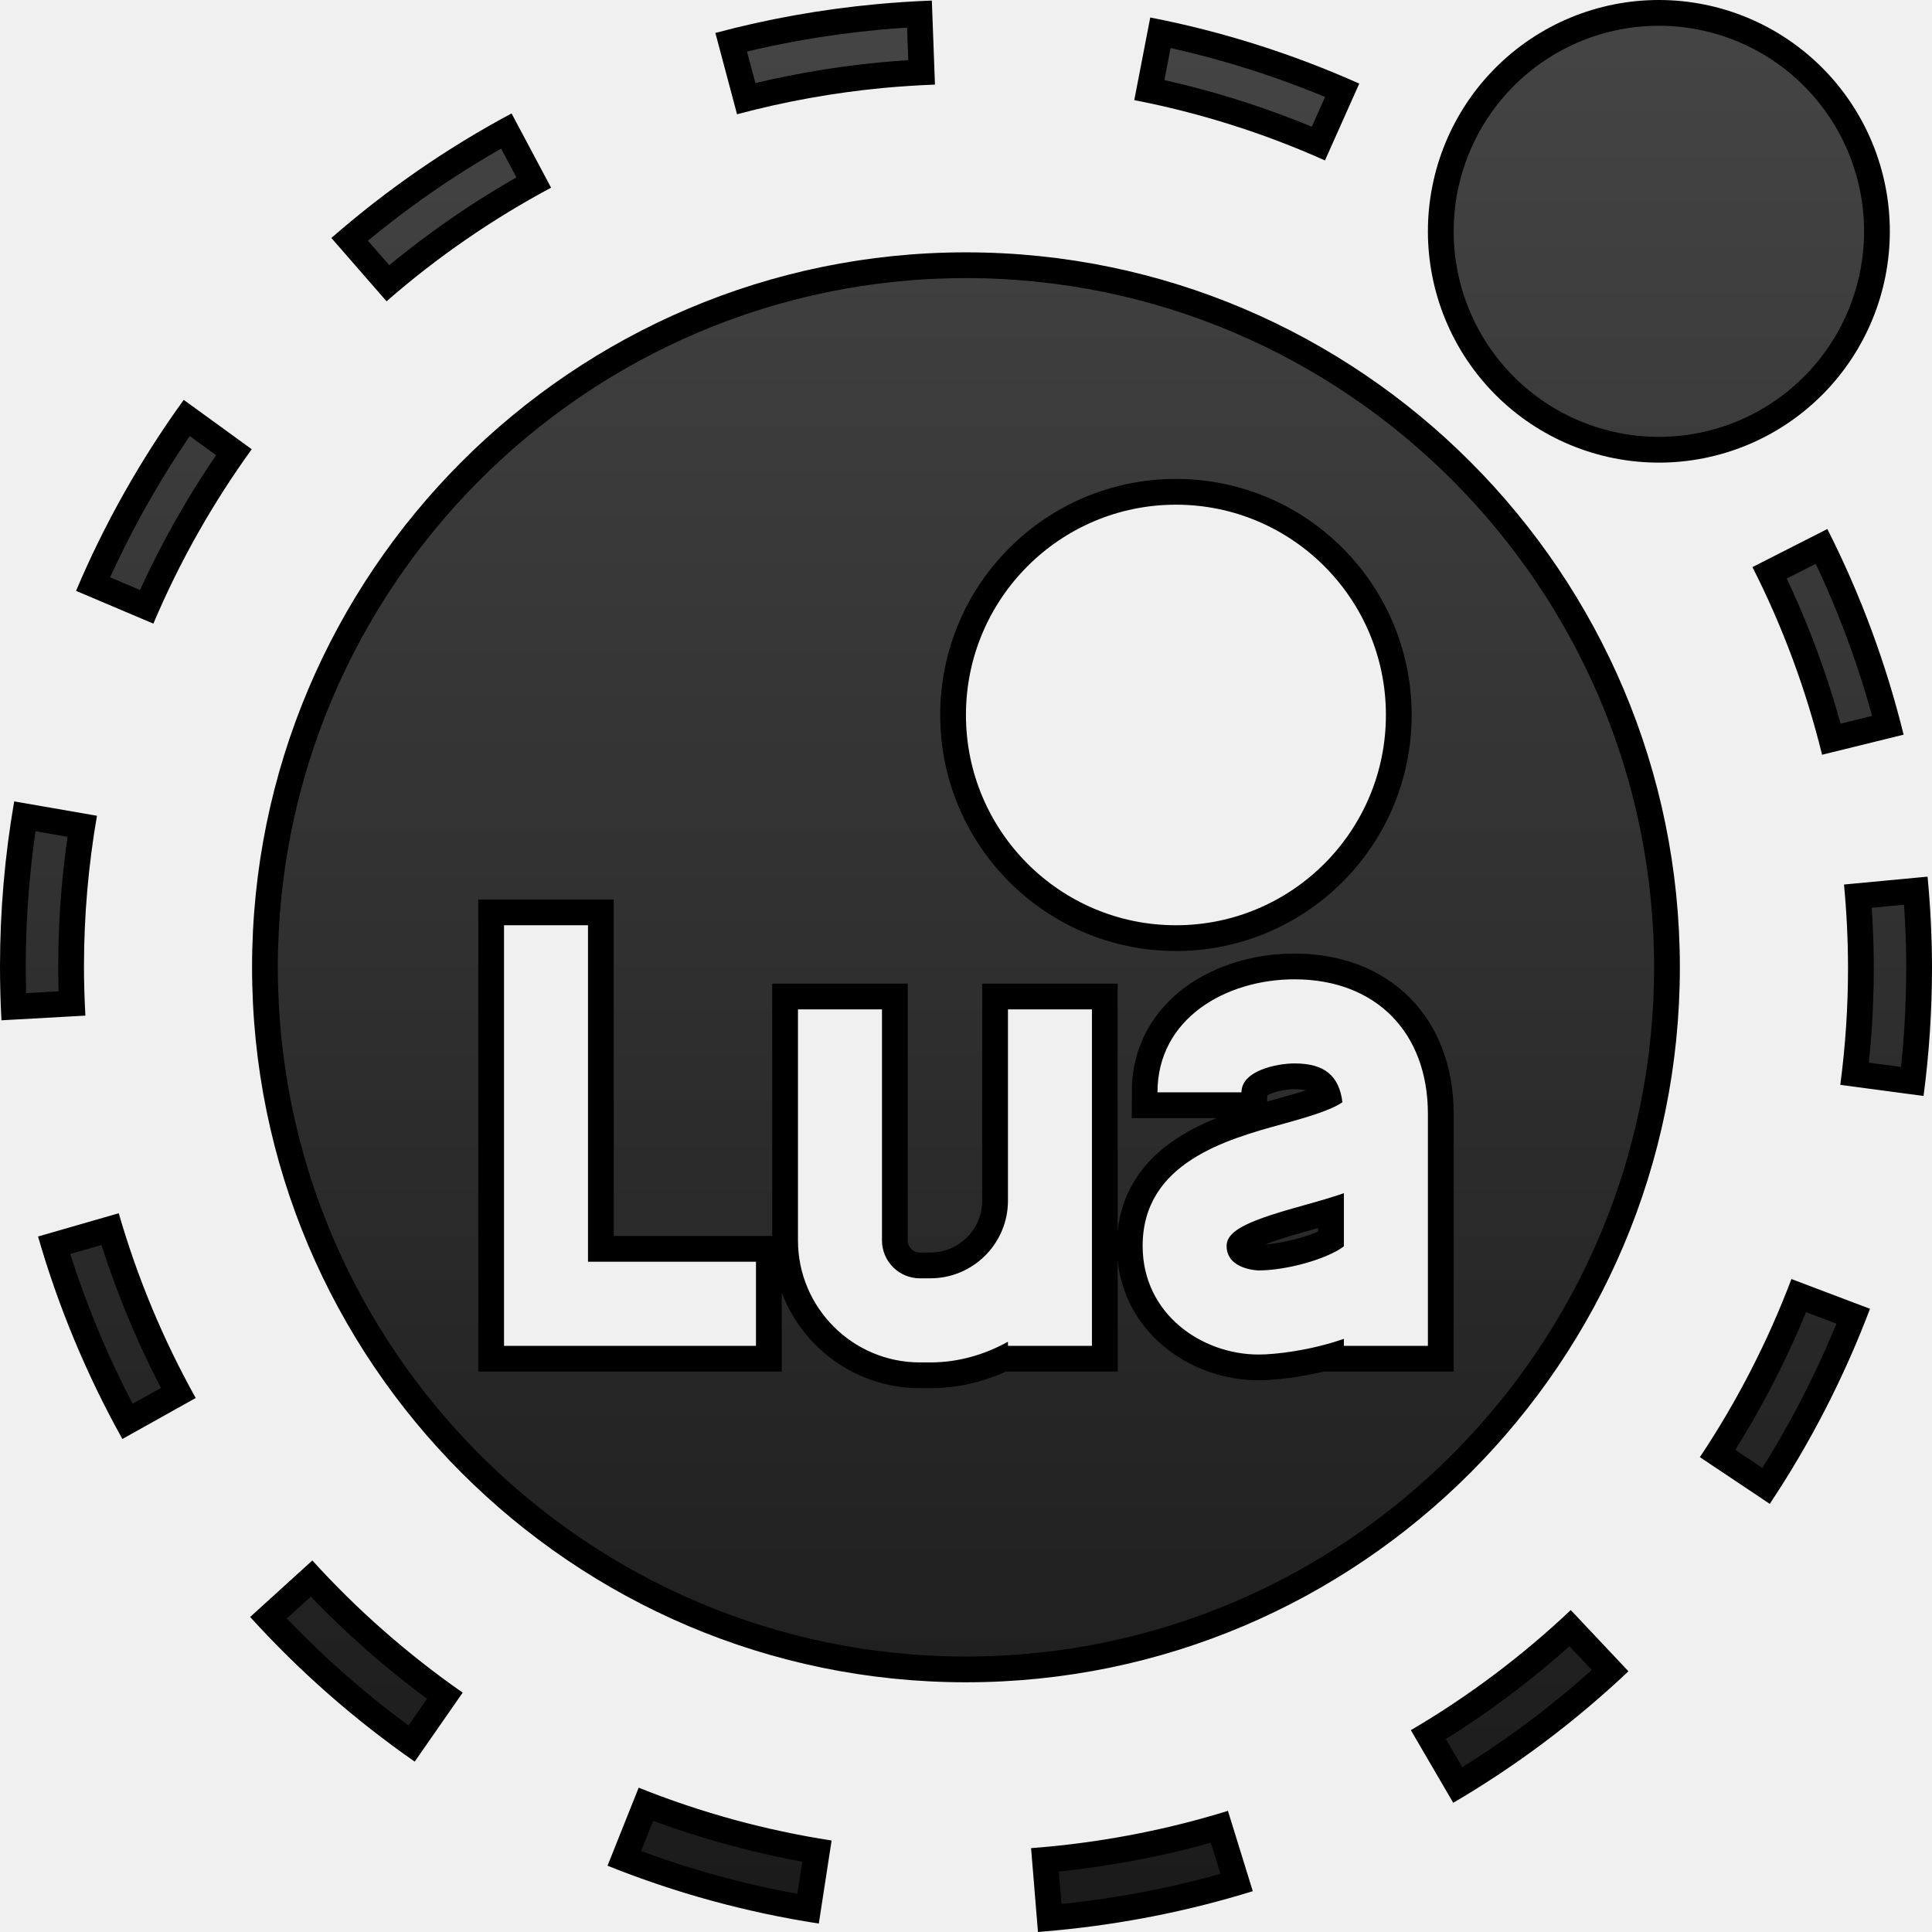
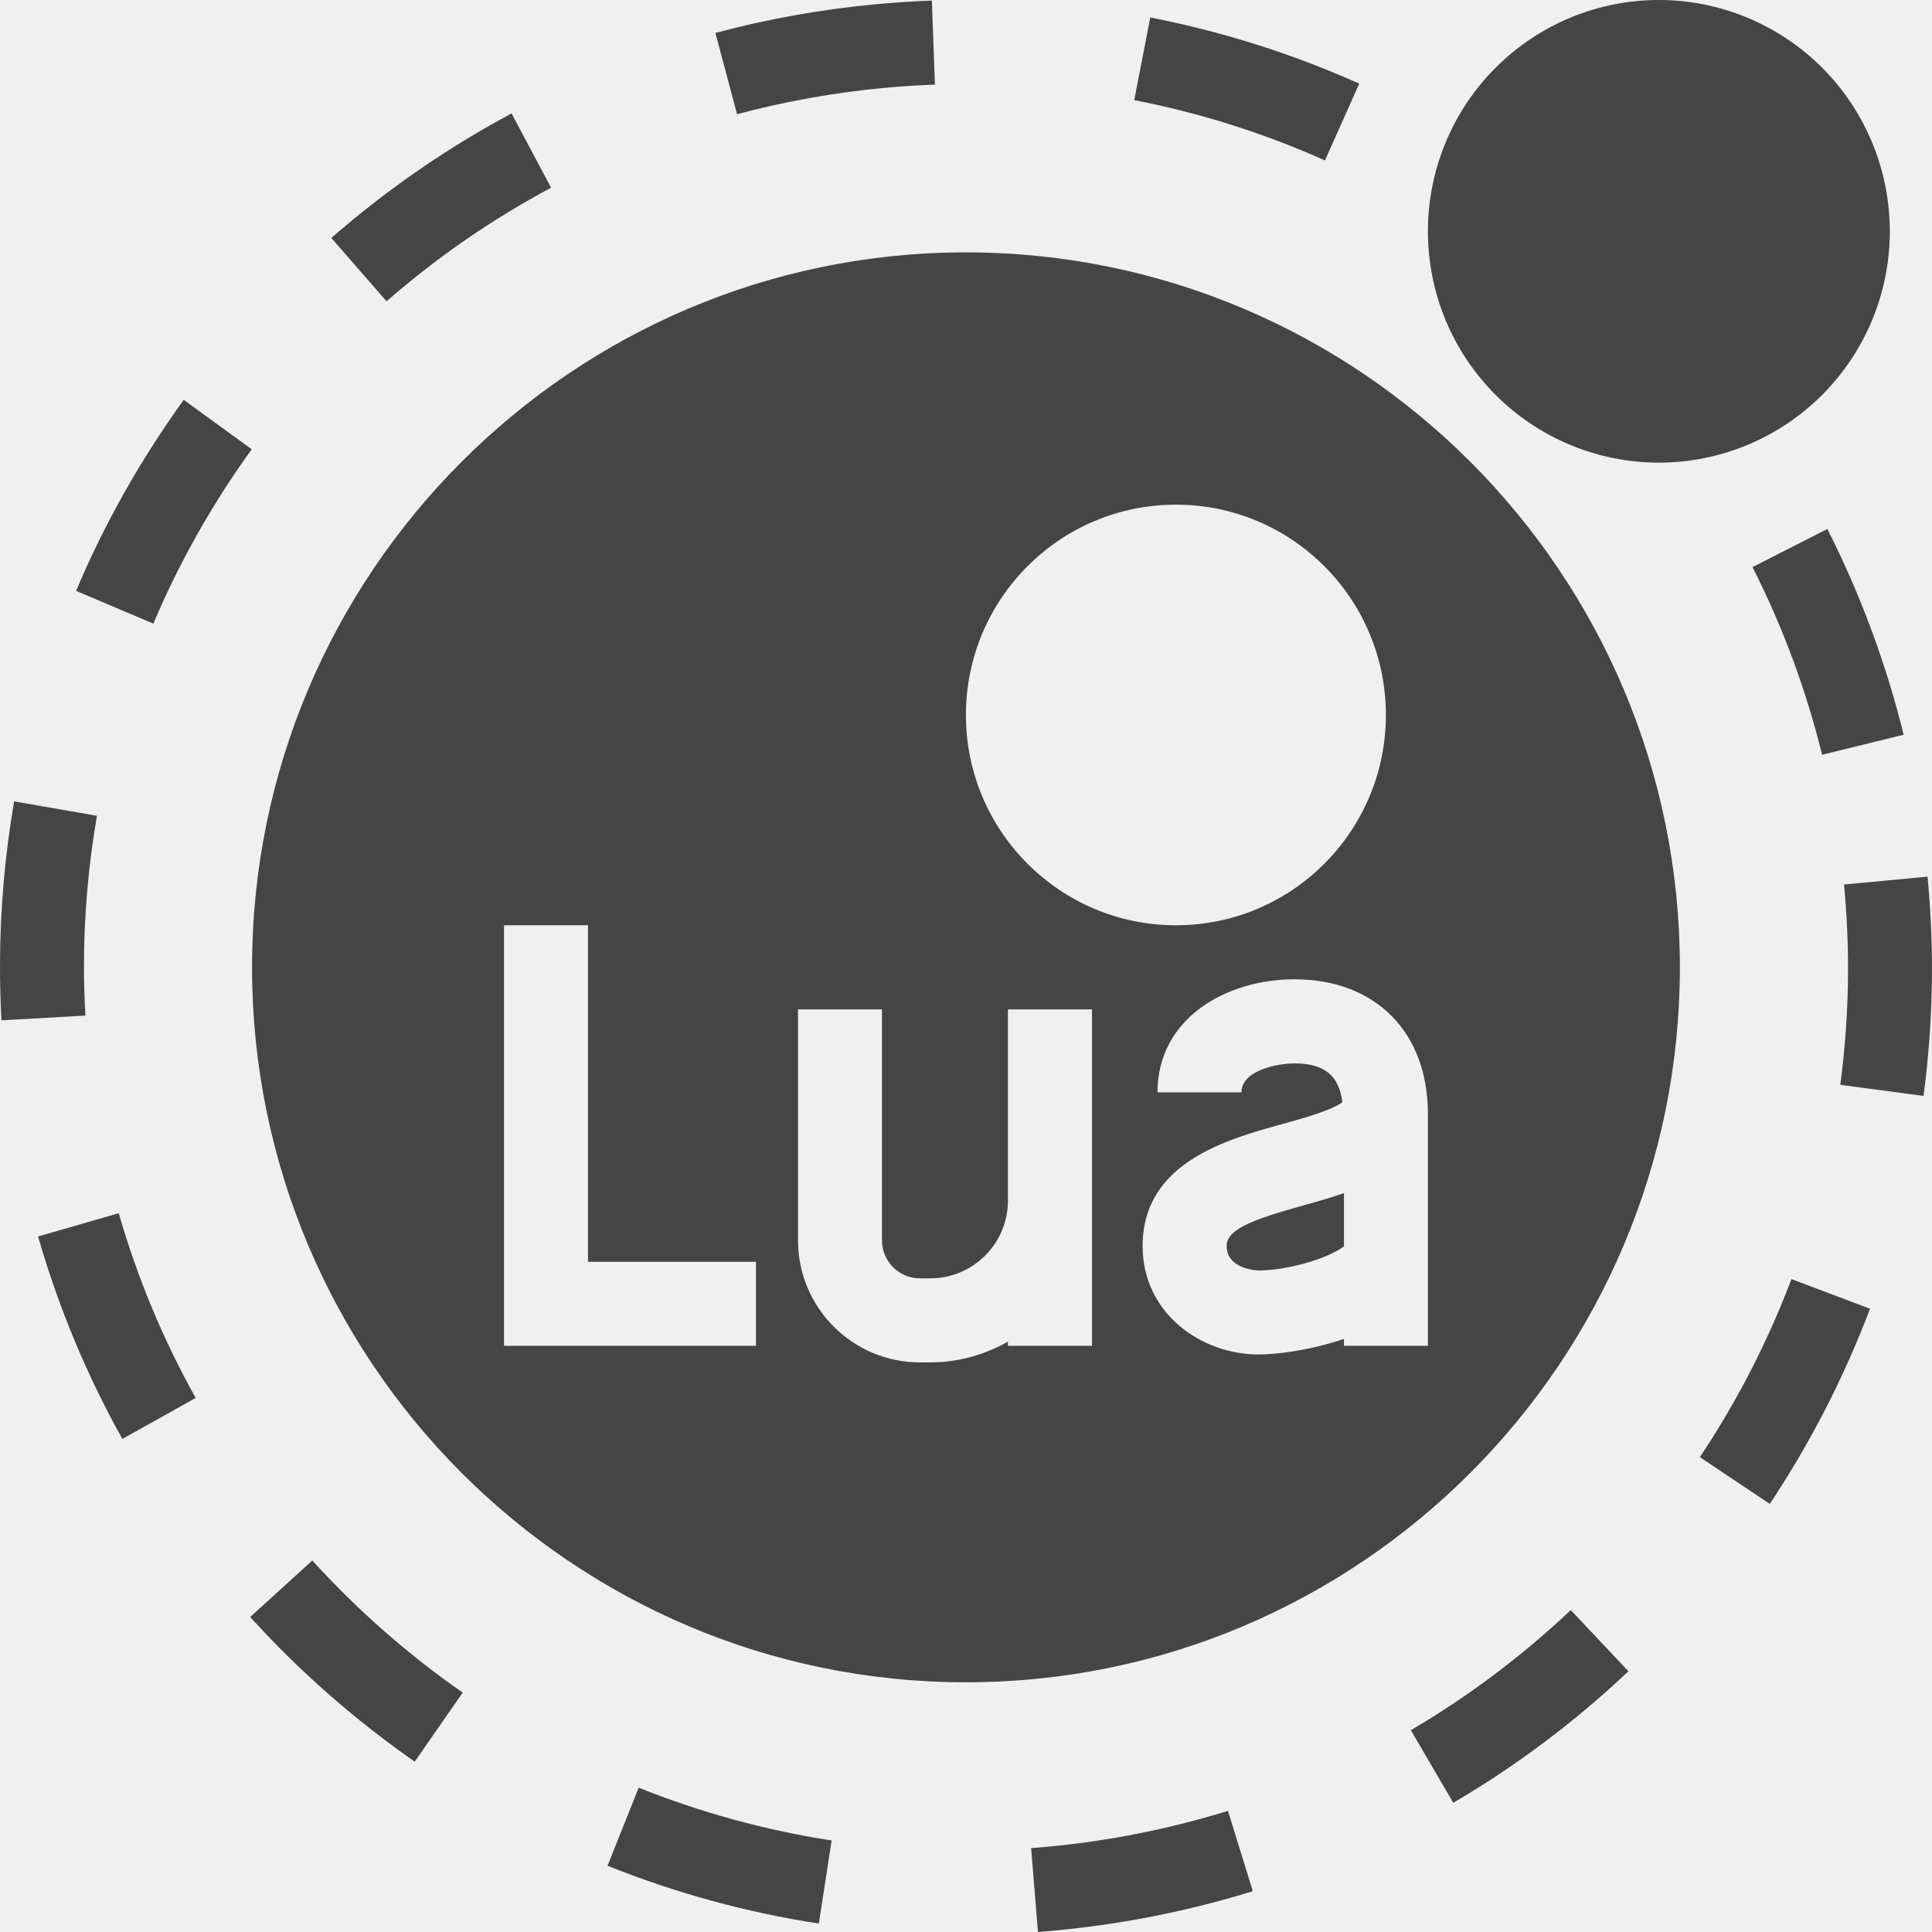
- <svg xmlns="http://www.w3.org/2000/svg" width="75" height="75" viewBox="0 0 75 75" fill="none">
-   <mask id="path-1-inside-1_85_20" fill="white">
-     <path d="M64.397 0C62.019 0 59.739 0.946 58.057 2.63C56.376 4.314 55.431 6.598 55.431 8.98C55.431 11.361 56.376 13.645 58.057 15.329C59.739 17.013 62.019 17.959 64.397 17.959C66.775 17.959 69.056 17.013 70.737 15.329C72.419 13.645 73.363 11.361 73.363 8.98C73.363 6.598 72.419 4.314 70.737 2.63C69.056 0.946 66.775 0 64.397 0ZM36.174 0.022C35.448 0.05 34.72 0.097 33.986 0.166C31.887 0.363 29.794 0.737 27.771 1.279L28.612 4.436C30.46 3.941 32.37 3.596 34.289 3.415C34.961 3.353 35.631 3.309 36.295 3.284L36.174 0.022ZM44.653 0.679L44.032 3.887C46.577 4.38 49.068 5.168 51.435 6.228L52.766 3.246C50.17 2.085 47.441 1.221 44.653 0.679ZM19.859 4.404C17.358 5.739 15.006 7.367 12.864 9.238L15.006 11.696C16.961 9.987 19.113 8.504 21.393 7.286L19.859 4.404ZM37.498 9.796C22.217 9.796 9.785 22.247 9.785 37.551C9.785 52.855 22.217 65.306 37.498 65.306C52.78 65.306 65.212 52.855 65.212 37.551C65.212 22.247 52.78 9.796 37.498 9.796ZM7.132 15.523C5.465 17.83 4.057 20.323 2.952 22.937L5.954 24.209C6.963 21.822 8.249 19.546 9.772 17.439L7.132 15.523ZM45.65 19.592C50.151 19.592 53.801 23.247 53.801 27.755C53.801 32.263 50.151 35.918 45.65 35.918C41.148 35.918 37.498 32.263 37.498 27.755C37.498 23.247 41.148 19.592 45.65 19.592ZM70.937 20.536L68.03 22.015C69.206 24.329 70.112 26.779 70.733 29.299L73.898 28.52C73.219 25.76 72.223 23.071 70.937 20.536ZM0.551 31.11C0.186 33.214 0 35.367 0 37.51C0 38.205 0.018 38.904 0.057 39.608L3.315 39.426C3.279 38.784 3.26 38.145 3.26 37.51C3.26 35.554 3.431 33.588 3.764 31.668L0.551 31.11ZM74.828 34.031L71.584 34.337C71.686 35.414 71.74 36.51 71.74 37.593C71.74 39.098 71.638 40.619 71.44 42.114L74.672 42.545C74.889 40.909 74.998 39.242 75 37.593C75 36.409 74.939 35.209 74.828 34.031ZM19.566 35.918H22.826V48.98H29.347V52.245H19.566V35.918ZM50.251 38.017C53.397 38.017 55.431 40.068 55.431 43.24V52.245H52.17V51.974C50.837 52.436 49.493 52.583 48.862 52.583C46.65 52.583 44.357 51.007 44.357 48.367C44.357 45.128 47.633 44.228 49.798 43.632C50.657 43.395 51.678 43.102 52.113 42.787C51.983 41.763 51.424 41.282 50.251 41.282C49.579 41.282 48.194 41.557 48.194 42.404H44.933C44.933 39.524 47.608 38.017 50.251 38.017ZM30.977 39.184H34.238V48.151C34.238 48.964 34.897 49.624 35.709 49.624H36.117C37.778 49.624 39.129 48.272 39.129 46.61V39.184H42.389V46.61V52.245H39.129V52.086C38.23 52.583 37.214 52.889 36.117 52.889H35.709C33.099 52.889 30.977 50.763 30.977 48.151V39.184ZM52.17 46.32C51.675 46.487 51.17 46.637 50.661 46.776C48.601 47.346 47.617 47.727 47.617 48.367C47.617 49.293 48.849 49.318 48.862 49.318C49.912 49.318 51.492 48.893 52.17 48.383V46.32ZM4.61 47.098L1.477 48.001C2.263 50.73 3.365 53.378 4.751 55.861L7.597 54.27C6.332 52.002 5.328 49.59 4.61 47.098ZM69.543 49.652C68.626 52.078 67.43 54.406 65.989 56.566L68.702 58.38C70.278 56.013 71.589 53.463 72.593 50.807L69.543 49.652ZM12.125 60.577L9.711 62.771C11.619 64.876 13.769 66.764 16.099 68.386L17.961 65.708C15.832 64.222 13.867 62.499 12.125 60.577ZM60.977 62.503C59.088 64.288 57 65.857 54.769 67.165L56.415 69.984C58.86 68.552 61.147 66.835 63.216 64.879L60.977 62.503ZM24.794 69.397L23.584 72.427C26.222 73.486 28.979 74.24 31.786 74.672L32.283 71.448C29.722 71.054 27.202 70.364 24.794 69.397ZM47.668 70.297C45.42 70.994 43.075 71.462 40.702 71.687L40.026 71.744L40.294 75L41.01 74.936C43.606 74.69 46.17 74.179 48.633 73.415L47.668 70.297Z" />
-   </mask>
-   <path d="M64.397 0C62.019 0 59.739 0.946 58.057 2.63C56.376 4.314 55.431 6.598 55.431 8.98C55.431 11.361 56.376 13.645 58.057 15.329C59.739 17.013 62.019 17.959 64.397 17.959C66.775 17.959 69.056 17.013 70.737 15.329C72.419 13.645 73.363 11.361 73.363 8.98C73.363 6.598 72.419 4.314 70.737 2.63C69.056 0.946 66.775 0 64.397 0ZM36.174 0.022C35.448 0.05 34.72 0.097 33.986 0.166C31.887 0.363 29.794 0.737 27.771 1.279L28.612 4.436C30.46 3.941 32.37 3.596 34.289 3.415C34.961 3.353 35.631 3.309 36.295 3.284L36.174 0.022ZM44.653 0.679L44.032 3.887C46.577 4.38 49.068 5.168 51.435 6.228L52.766 3.246C50.17 2.085 47.441 1.221 44.653 0.679ZM19.859 4.404C17.358 5.739 15.006 7.367 12.864 9.238L15.006 11.696C16.961 9.987 19.113 8.504 21.393 7.286L19.859 4.404ZM37.498 9.796C22.217 9.796 9.785 22.247 9.785 37.551C9.785 52.855 22.217 65.306 37.498 65.306C52.78 65.306 65.212 52.855 65.212 37.551C65.212 22.247 52.78 9.796 37.498 9.796ZM7.132 15.523C5.465 17.83 4.057 20.323 2.952 22.937L5.954 24.209C6.963 21.822 8.249 19.546 9.772 17.439L7.132 15.523ZM45.65 19.592C50.151 19.592 53.801 23.247 53.801 27.755C53.801 32.263 50.151 35.918 45.65 35.918C41.148 35.918 37.498 32.263 37.498 27.755C37.498 23.247 41.148 19.592 45.65 19.592ZM70.937 20.536L68.03 22.015C69.206 24.329 70.112 26.779 70.733 29.299L73.898 28.52C73.219 25.76 72.223 23.071 70.937 20.536ZM0.551 31.11C0.186 33.214 0 35.367 0 37.51C0 38.205 0.018 38.904 0.057 39.608L3.315 39.426C3.279 38.784 3.26 38.145 3.26 37.51C3.26 35.554 3.431 33.588 3.764 31.668L0.551 31.11ZM74.828 34.031L71.584 34.337C71.686 35.414 71.74 36.51 71.74 37.593C71.74 39.098 71.638 40.619 71.44 42.114L74.672 42.545C74.889 40.909 74.998 39.242 75 37.593C75 36.409 74.939 35.209 74.828 34.031ZM19.566 35.918H22.826V48.98H29.347V52.245H19.566V35.918ZM50.251 38.017C53.397 38.017 55.431 40.068 55.431 43.24V52.245H52.17V51.974C50.837 52.436 49.493 52.583 48.862 52.583C46.65 52.583 44.357 51.007 44.357 48.367C44.357 45.128 47.633 44.228 49.798 43.632C50.657 43.395 51.678 43.102 52.113 42.787C51.983 41.763 51.424 41.282 50.251 41.282C49.579 41.282 48.194 41.557 48.194 42.404H44.933C44.933 39.524 47.608 38.017 50.251 38.017ZM30.977 39.184H34.238V48.151C34.238 48.964 34.897 49.624 35.709 49.624H36.117C37.778 49.624 39.129 48.272 39.129 46.61V39.184H42.389V46.61V52.245H39.129V52.086C38.23 52.583 37.214 52.889 36.117 52.889H35.709C33.099 52.889 30.977 50.763 30.977 48.151V39.184ZM52.17 46.32C51.675 46.487 51.17 46.637 50.661 46.776C48.601 47.346 47.617 47.727 47.617 48.367C47.617 49.293 48.849 49.318 48.862 49.318C49.912 49.318 51.492 48.893 52.17 48.383V46.32ZM4.61 47.098L1.477 48.001C2.263 50.73 3.365 53.378 4.751 55.861L7.597 54.27C6.332 52.002 5.328 49.59 4.61 47.098ZM69.543 49.652C68.626 52.078 67.43 54.406 65.989 56.566L68.702 58.38C70.278 56.013 71.589 53.463 72.593 50.807L69.543 49.652ZM12.125 60.577L9.711 62.771C11.619 64.876 13.769 66.764 16.099 68.386L17.961 65.708C15.832 64.222 13.867 62.499 12.125 60.577ZM60.977 62.503C59.088 64.288 57 65.857 54.769 67.165L56.415 69.984C58.86 68.552 61.147 66.835 63.216 64.879L60.977 62.503ZM24.794 69.397L23.584 72.427C26.222 73.486 28.979 74.24 31.786 74.672L32.283 71.448C29.722 71.054 27.202 70.364 24.794 69.397ZM47.668 70.297C45.42 70.994 43.075 71.462 40.702 71.687L40.026 71.744L40.294 75L41.01 74.936C43.606 74.69 46.17 74.179 48.633 73.415L47.668 70.297Z" fill="url(#paint0_linear_85_20)" stroke="black" stroke-width="2" mask="url(#path-1-inside-1_85_20)" />
-   <defs>
-     <linearGradient id="paint0_linear_85_20" x1="37.5" y1="0" x2="37.5" y2="75" gradientUnits="userSpaceOnUse">
-       <stop stop-color="#454545" />
-       <stop offset="1" stop-color="#1A1A1A" />
-     </linearGradient>
-   </defs>
+ <svg xmlns="http://www.w3.org/2000/svg" width="24" height="24" viewBox="0 0 24 24" fill="none">
+   <path d="M20.607 0C19.846 0 19.116 0.303 18.578 0.842C18.04 1.381 17.738 2.111 17.738 2.873C17.738 3.636 18.04 4.366 18.578 4.905C19.116 5.444 19.846 5.747 20.607 5.747C21.368 5.747 22.098 5.444 22.636 4.905C23.174 4.366 23.476 3.636 23.476 2.873C23.476 2.111 23.174 1.381 22.636 0.842C22.098 0.303 21.368 0 20.607 0ZM11.576 0.007C11.344 0.016 11.11 0.031 10.876 0.053C10.204 0.116 9.534 0.236 8.887 0.409L9.156 1.419C9.747 1.261 10.358 1.151 10.972 1.093C11.187 1.073 11.402 1.059 11.614 1.051L11.576 0.007ZM14.289 0.217L14.09 1.244C14.905 1.402 15.702 1.654 16.459 1.993L16.885 1.039C16.055 0.667 15.181 0.391 14.289 0.217ZM6.355 1.409C5.555 1.837 4.802 2.357 4.116 2.956L4.802 3.743C5.428 3.196 6.116 2.721 6.846 2.332L6.355 1.409ZM11.999 3.135C7.109 3.135 3.131 7.119 3.131 12.016C3.131 16.914 7.109 20.898 11.999 20.898C16.89 20.898 20.868 16.914 20.868 12.016C20.868 7.119 16.89 3.135 11.999 3.135ZM2.282 4.967C1.749 5.706 1.298 6.503 0.945 7.34L1.905 7.747C2.228 6.983 2.64 6.255 3.127 5.581L2.282 4.967ZM14.608 6.269C16.048 6.269 17.216 7.439 17.216 8.882C17.216 10.324 16.048 11.494 14.608 11.494C13.168 11.494 11.999 10.324 11.999 8.882C11.999 7.439 13.168 6.269 14.608 6.269ZM22.7 6.571L21.77 7.045C22.146 7.785 22.436 8.569 22.635 9.376L23.648 9.127C23.43 8.243 23.111 7.383 22.7 6.571ZM0.176 9.955C0.059 10.629 0 11.318 0 12.003C0 12.226 0.006 12.449 0.018 12.675L1.061 12.616C1.049 12.411 1.043 12.206 1.043 12.003C1.043 11.377 1.098 10.748 1.204 10.134L0.176 9.955ZM23.945 10.89L22.907 10.988C22.94 11.333 22.957 11.683 22.957 12.03C22.957 12.511 22.924 12.998 22.861 13.476L23.895 13.614C23.964 13.091 24 12.557 24 12.03C24 11.651 23.98 11.267 23.945 10.89ZM6.261 11.494H7.304V15.674H9.391V16.718H6.261V11.494ZM16.08 12.165C17.087 12.165 17.738 12.822 17.738 13.837V16.718H16.695V16.632C16.268 16.779 15.838 16.826 15.636 16.826C14.928 16.826 14.194 16.322 14.194 15.477C14.194 14.441 15.243 14.153 15.935 13.962C16.21 13.886 16.537 13.793 16.676 13.692C16.634 13.364 16.456 13.21 16.08 13.21C15.865 13.21 15.422 13.298 15.422 13.569H14.379C14.379 12.648 15.235 12.165 16.08 12.165ZM9.913 12.539H10.956V15.408C10.956 15.668 11.167 15.88 11.427 15.88H11.557C12.089 15.88 12.521 15.447 12.521 14.915V12.539H13.565V14.915V16.718H12.521V16.667C12.234 16.827 11.908 16.924 11.557 16.924H11.427C10.592 16.924 9.913 16.244 9.913 15.408V12.539ZM16.695 14.822C16.536 14.876 16.374 14.924 16.212 14.968C15.552 15.151 15.238 15.273 15.238 15.477C15.238 15.774 15.632 15.782 15.636 15.782C15.972 15.782 16.477 15.646 16.695 15.483V14.822ZM1.475 15.071L0.473 15.36C0.724 16.234 1.077 17.081 1.52 17.875L2.431 17.366C2.026 16.641 1.705 15.869 1.475 15.071ZM22.254 15.889C21.96 16.665 21.578 17.41 21.116 18.101L21.985 18.682C22.489 17.924 22.908 17.108 23.23 16.258L22.254 15.889ZM3.88 19.385L3.108 20.087C3.718 20.76 4.406 21.364 5.152 21.884L5.748 21.026C5.066 20.551 4.438 20 3.88 19.385ZM19.513 20.001C18.908 20.572 18.24 21.074 17.526 21.493L18.053 22.395C18.835 21.937 19.567 21.387 20.229 20.761L19.513 20.001ZM7.934 22.207L7.547 23.177C8.391 23.516 9.273 23.757 10.172 23.895L10.331 22.863C9.511 22.737 8.705 22.516 7.934 22.207ZM15.254 22.495C14.534 22.718 13.784 22.868 13.024 22.94L12.809 22.958L12.894 24L13.123 23.98C13.954 23.901 14.774 23.737 15.563 23.493L15.254 22.495Z" fill="#454545" />
</svg>
